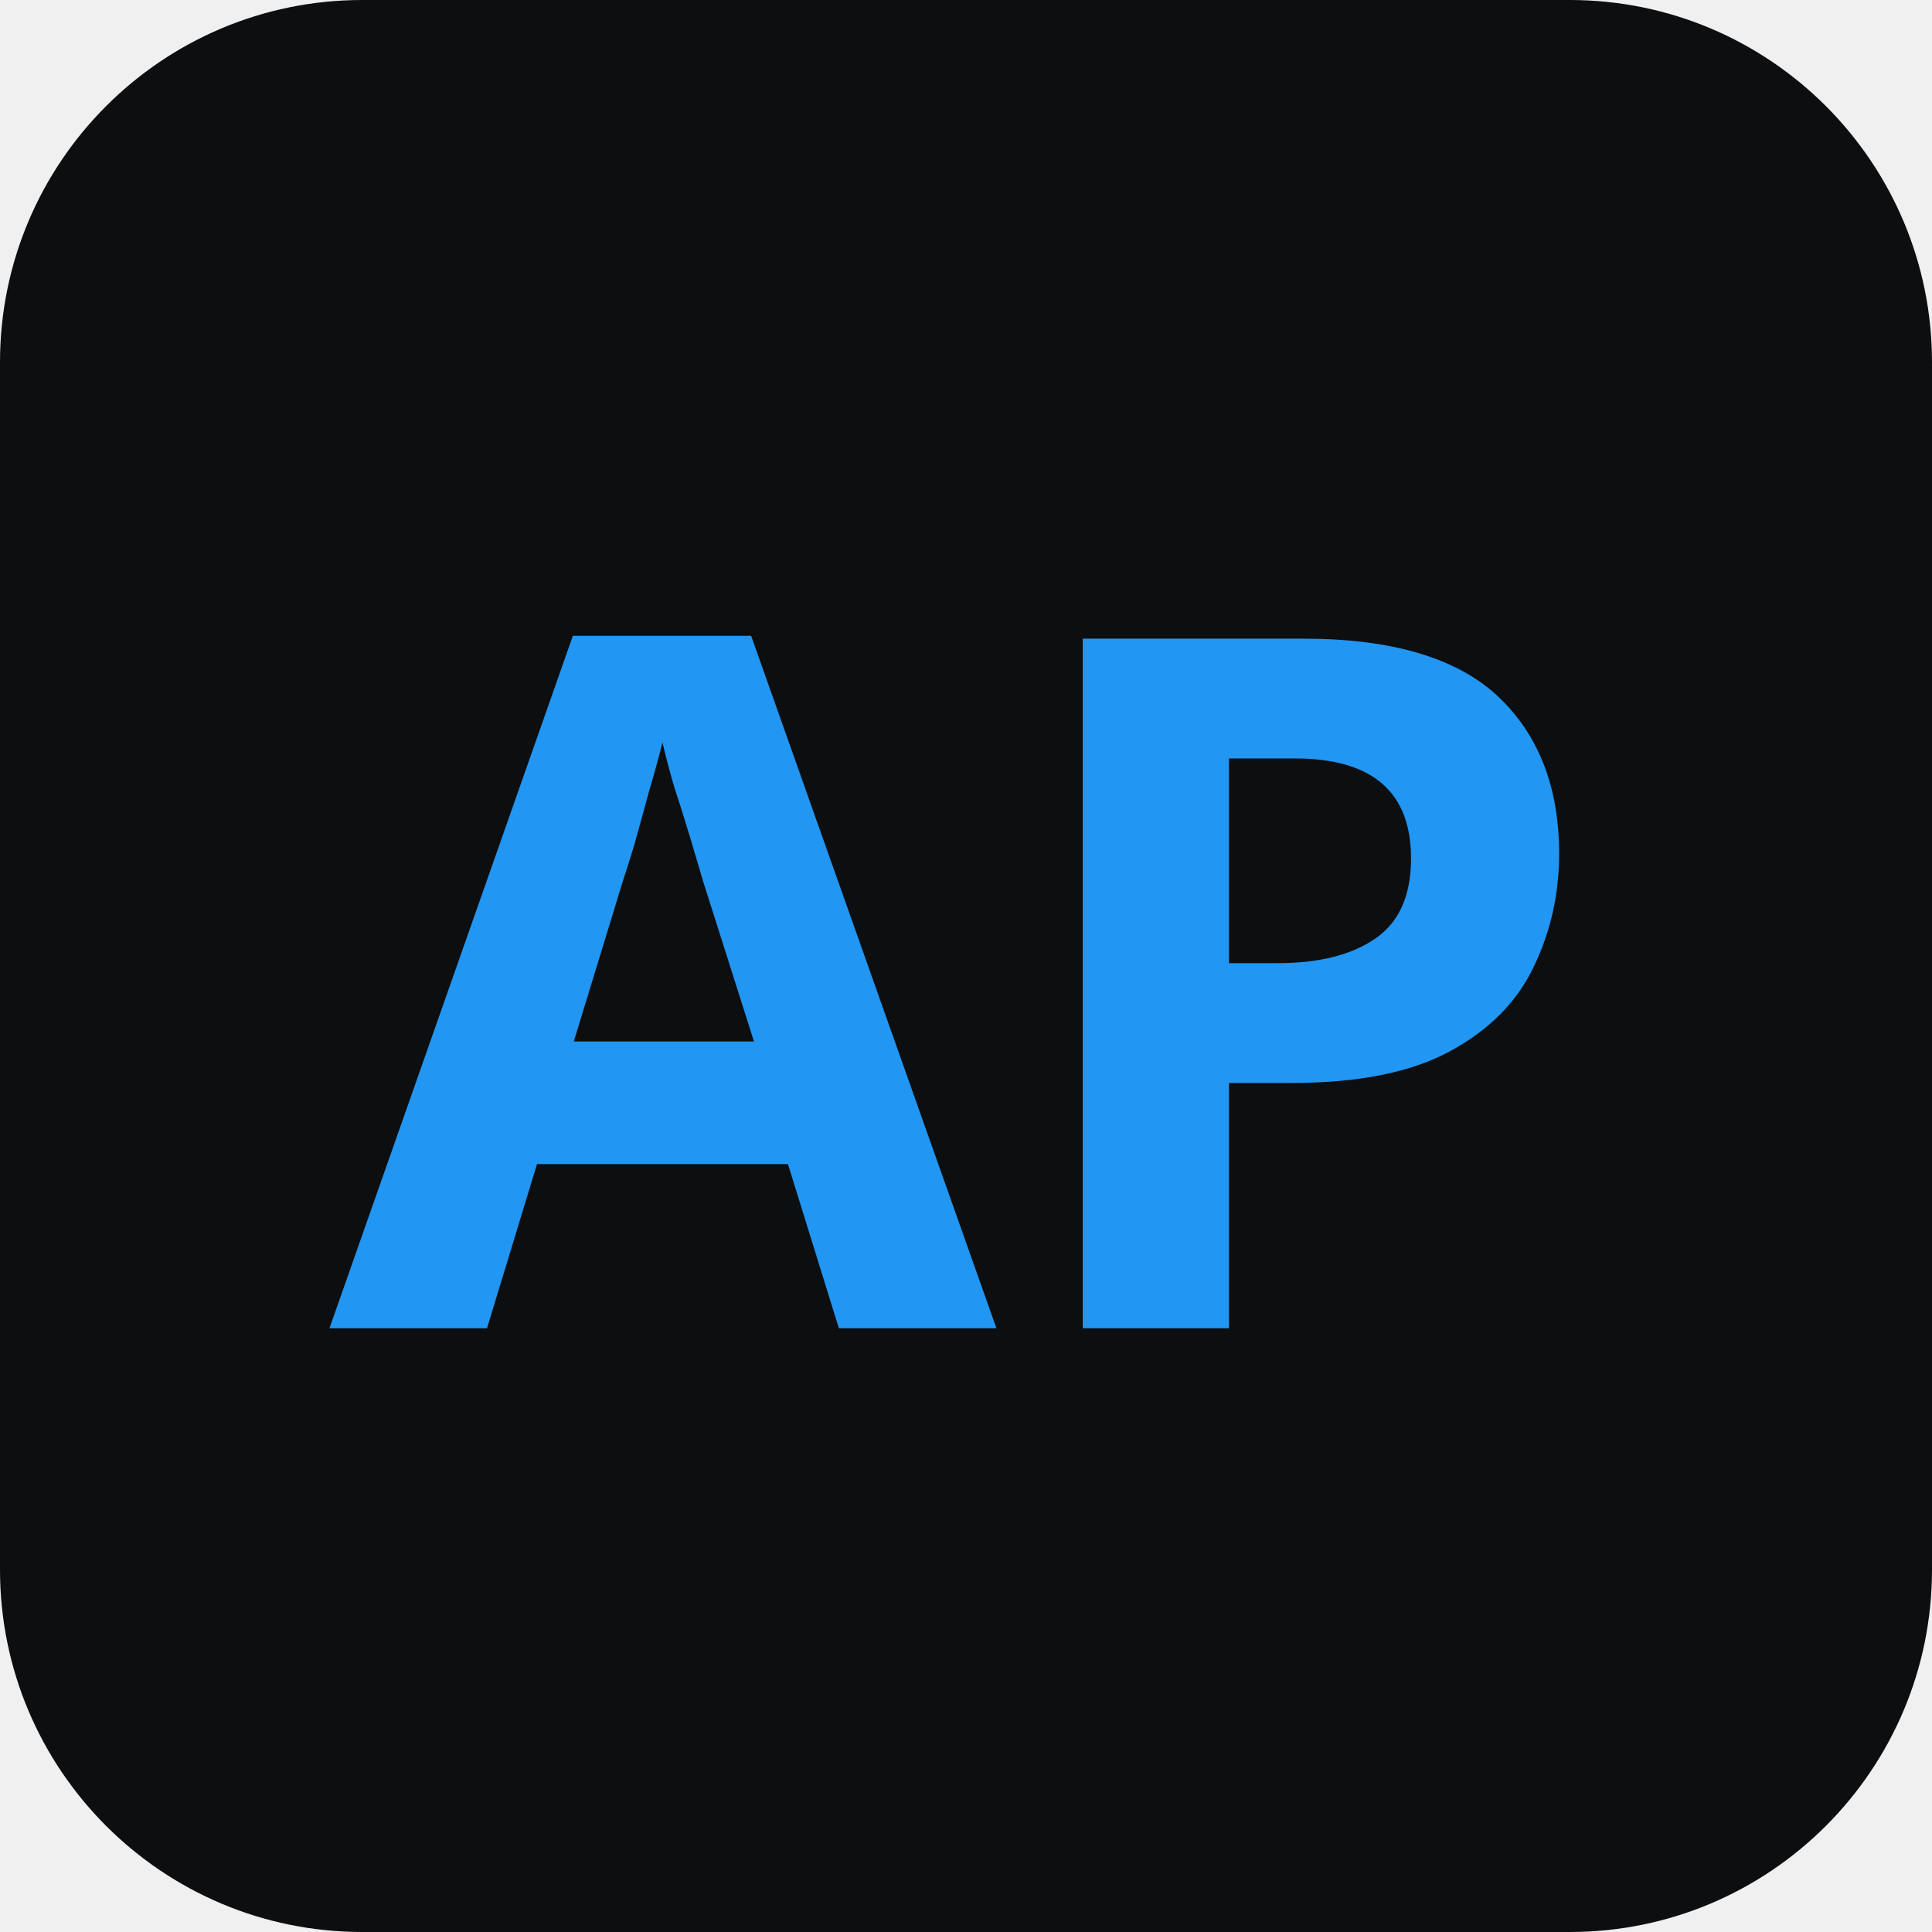
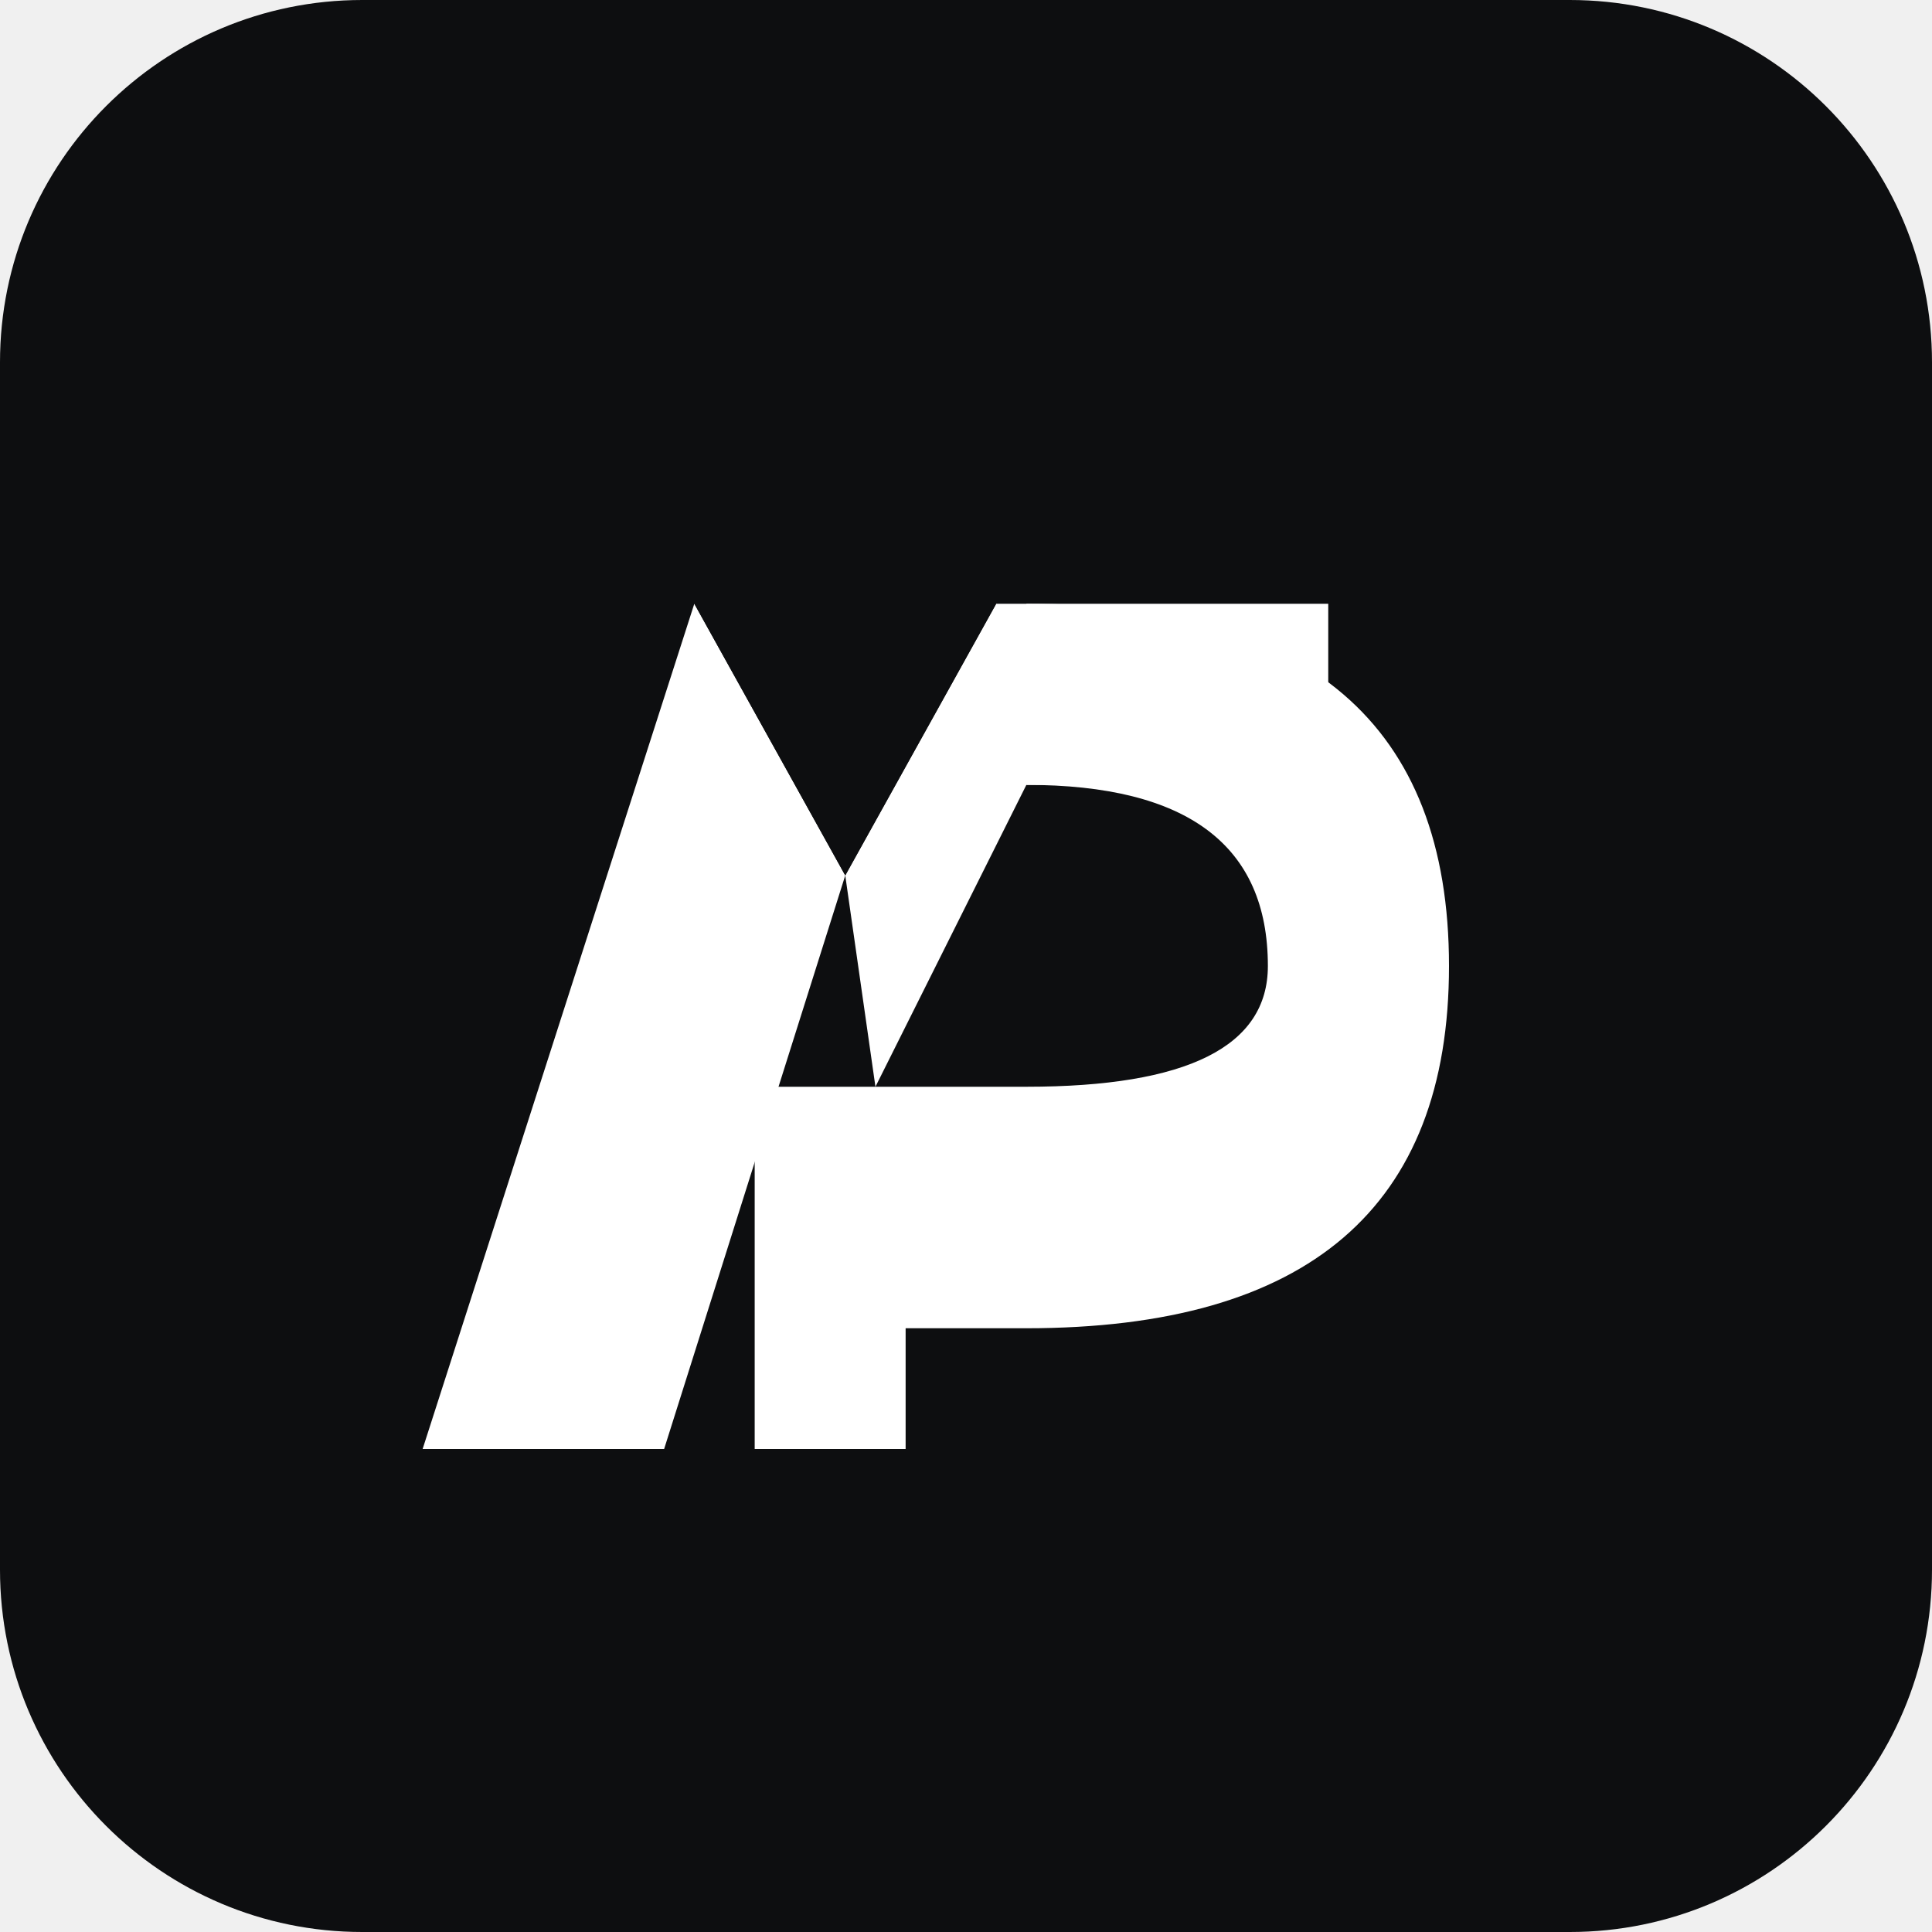
<svg xmlns="http://www.w3.org/2000/svg" viewBox="0 0 32 32">
  <rect width="32" height="32" rx="6" fill="#0d0e10" />
-   <text x="16" y="22" font-family="Arial Black, sans-serif" font-size="16" font-weight="900" text-anchor="middle" fill="#2196F3">AP</text>
+   <polygon points="7,24 11.5,10 14,14.5 11,24" fill="white" />
+   <polygon points="14,14.5 16.5,10 22,10 22,13 17,13 14.5,18" fill="white" />
+   <path d="M17,10 Q24,10 24,16 Q24,22 17,22 L15,22 L15,24 L12.5,24 L12.5,18 L17,18 Q21,18 21,16 Q21,13 17,13 Z" fill="white" />
+   <polygon points="11.5,10 16.5,10 14,14.5" fill="#0d0e10" />
</svg>
